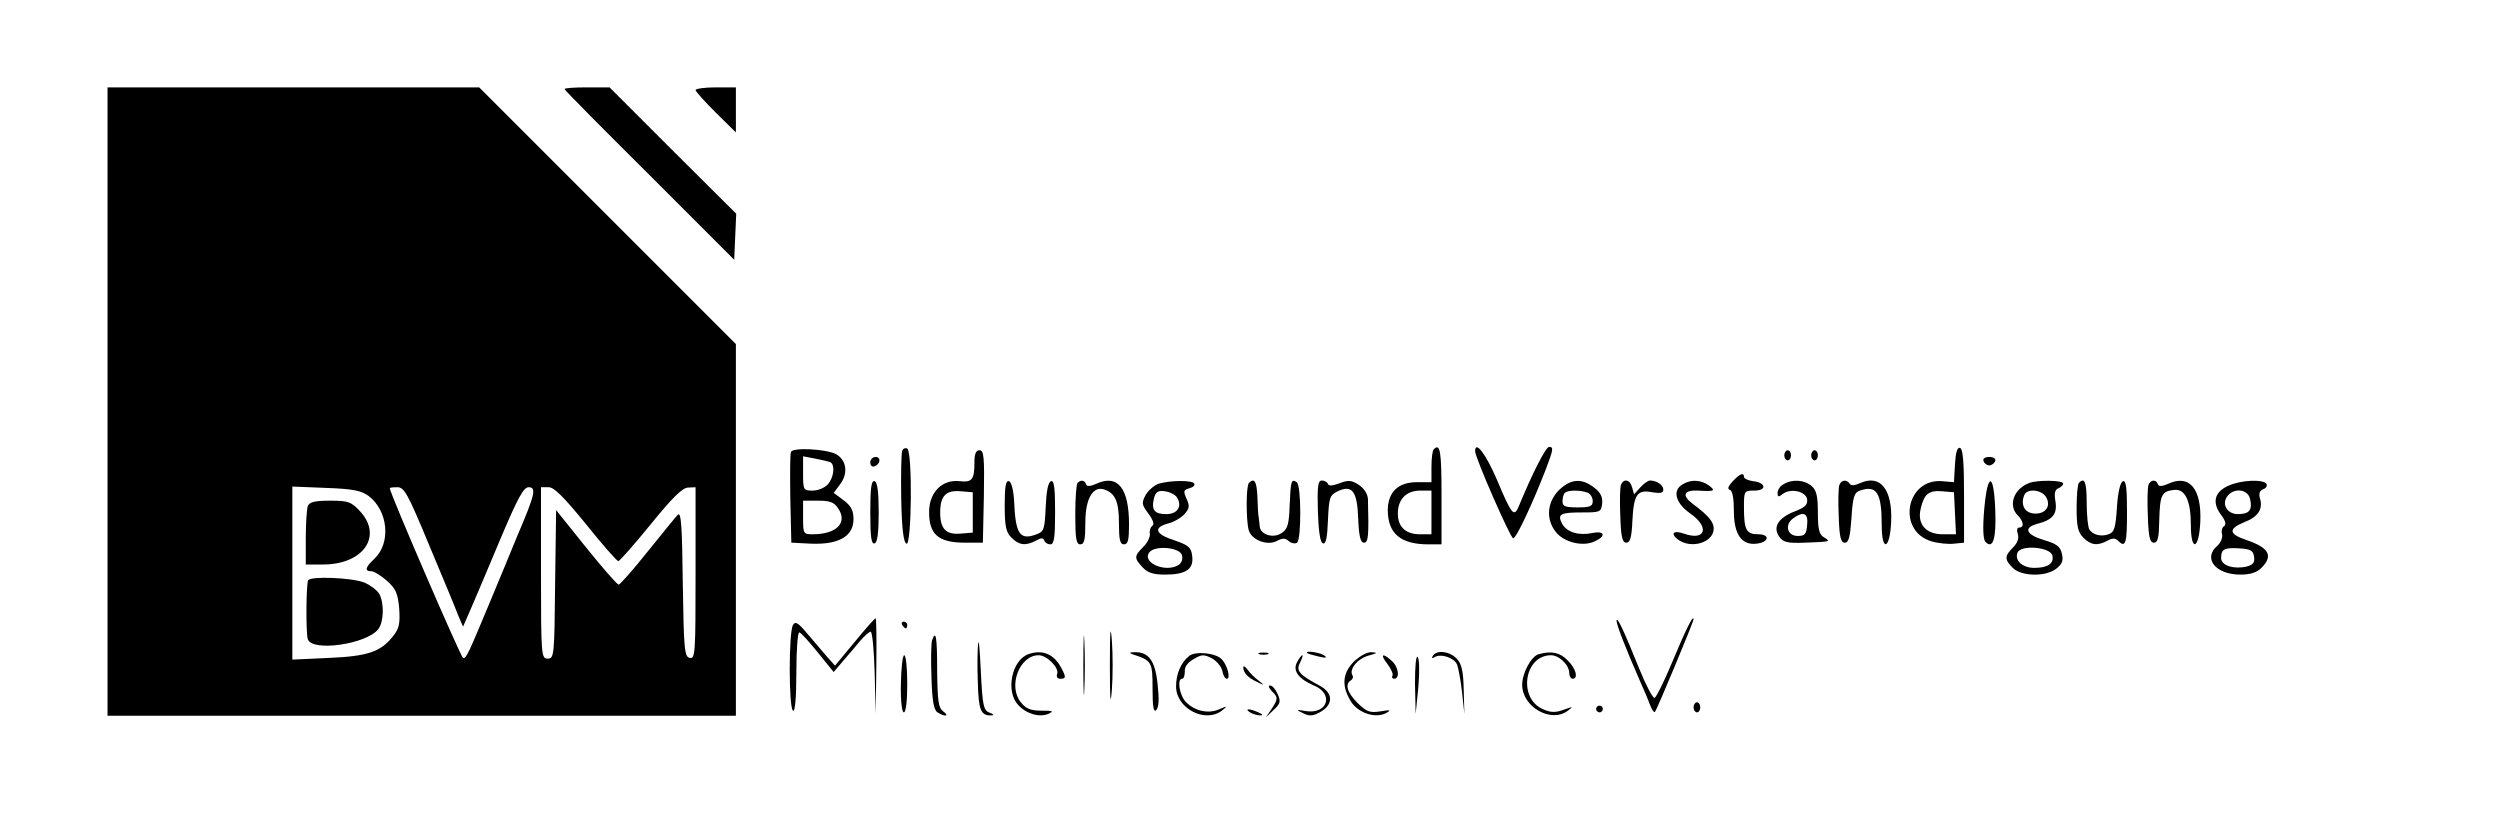
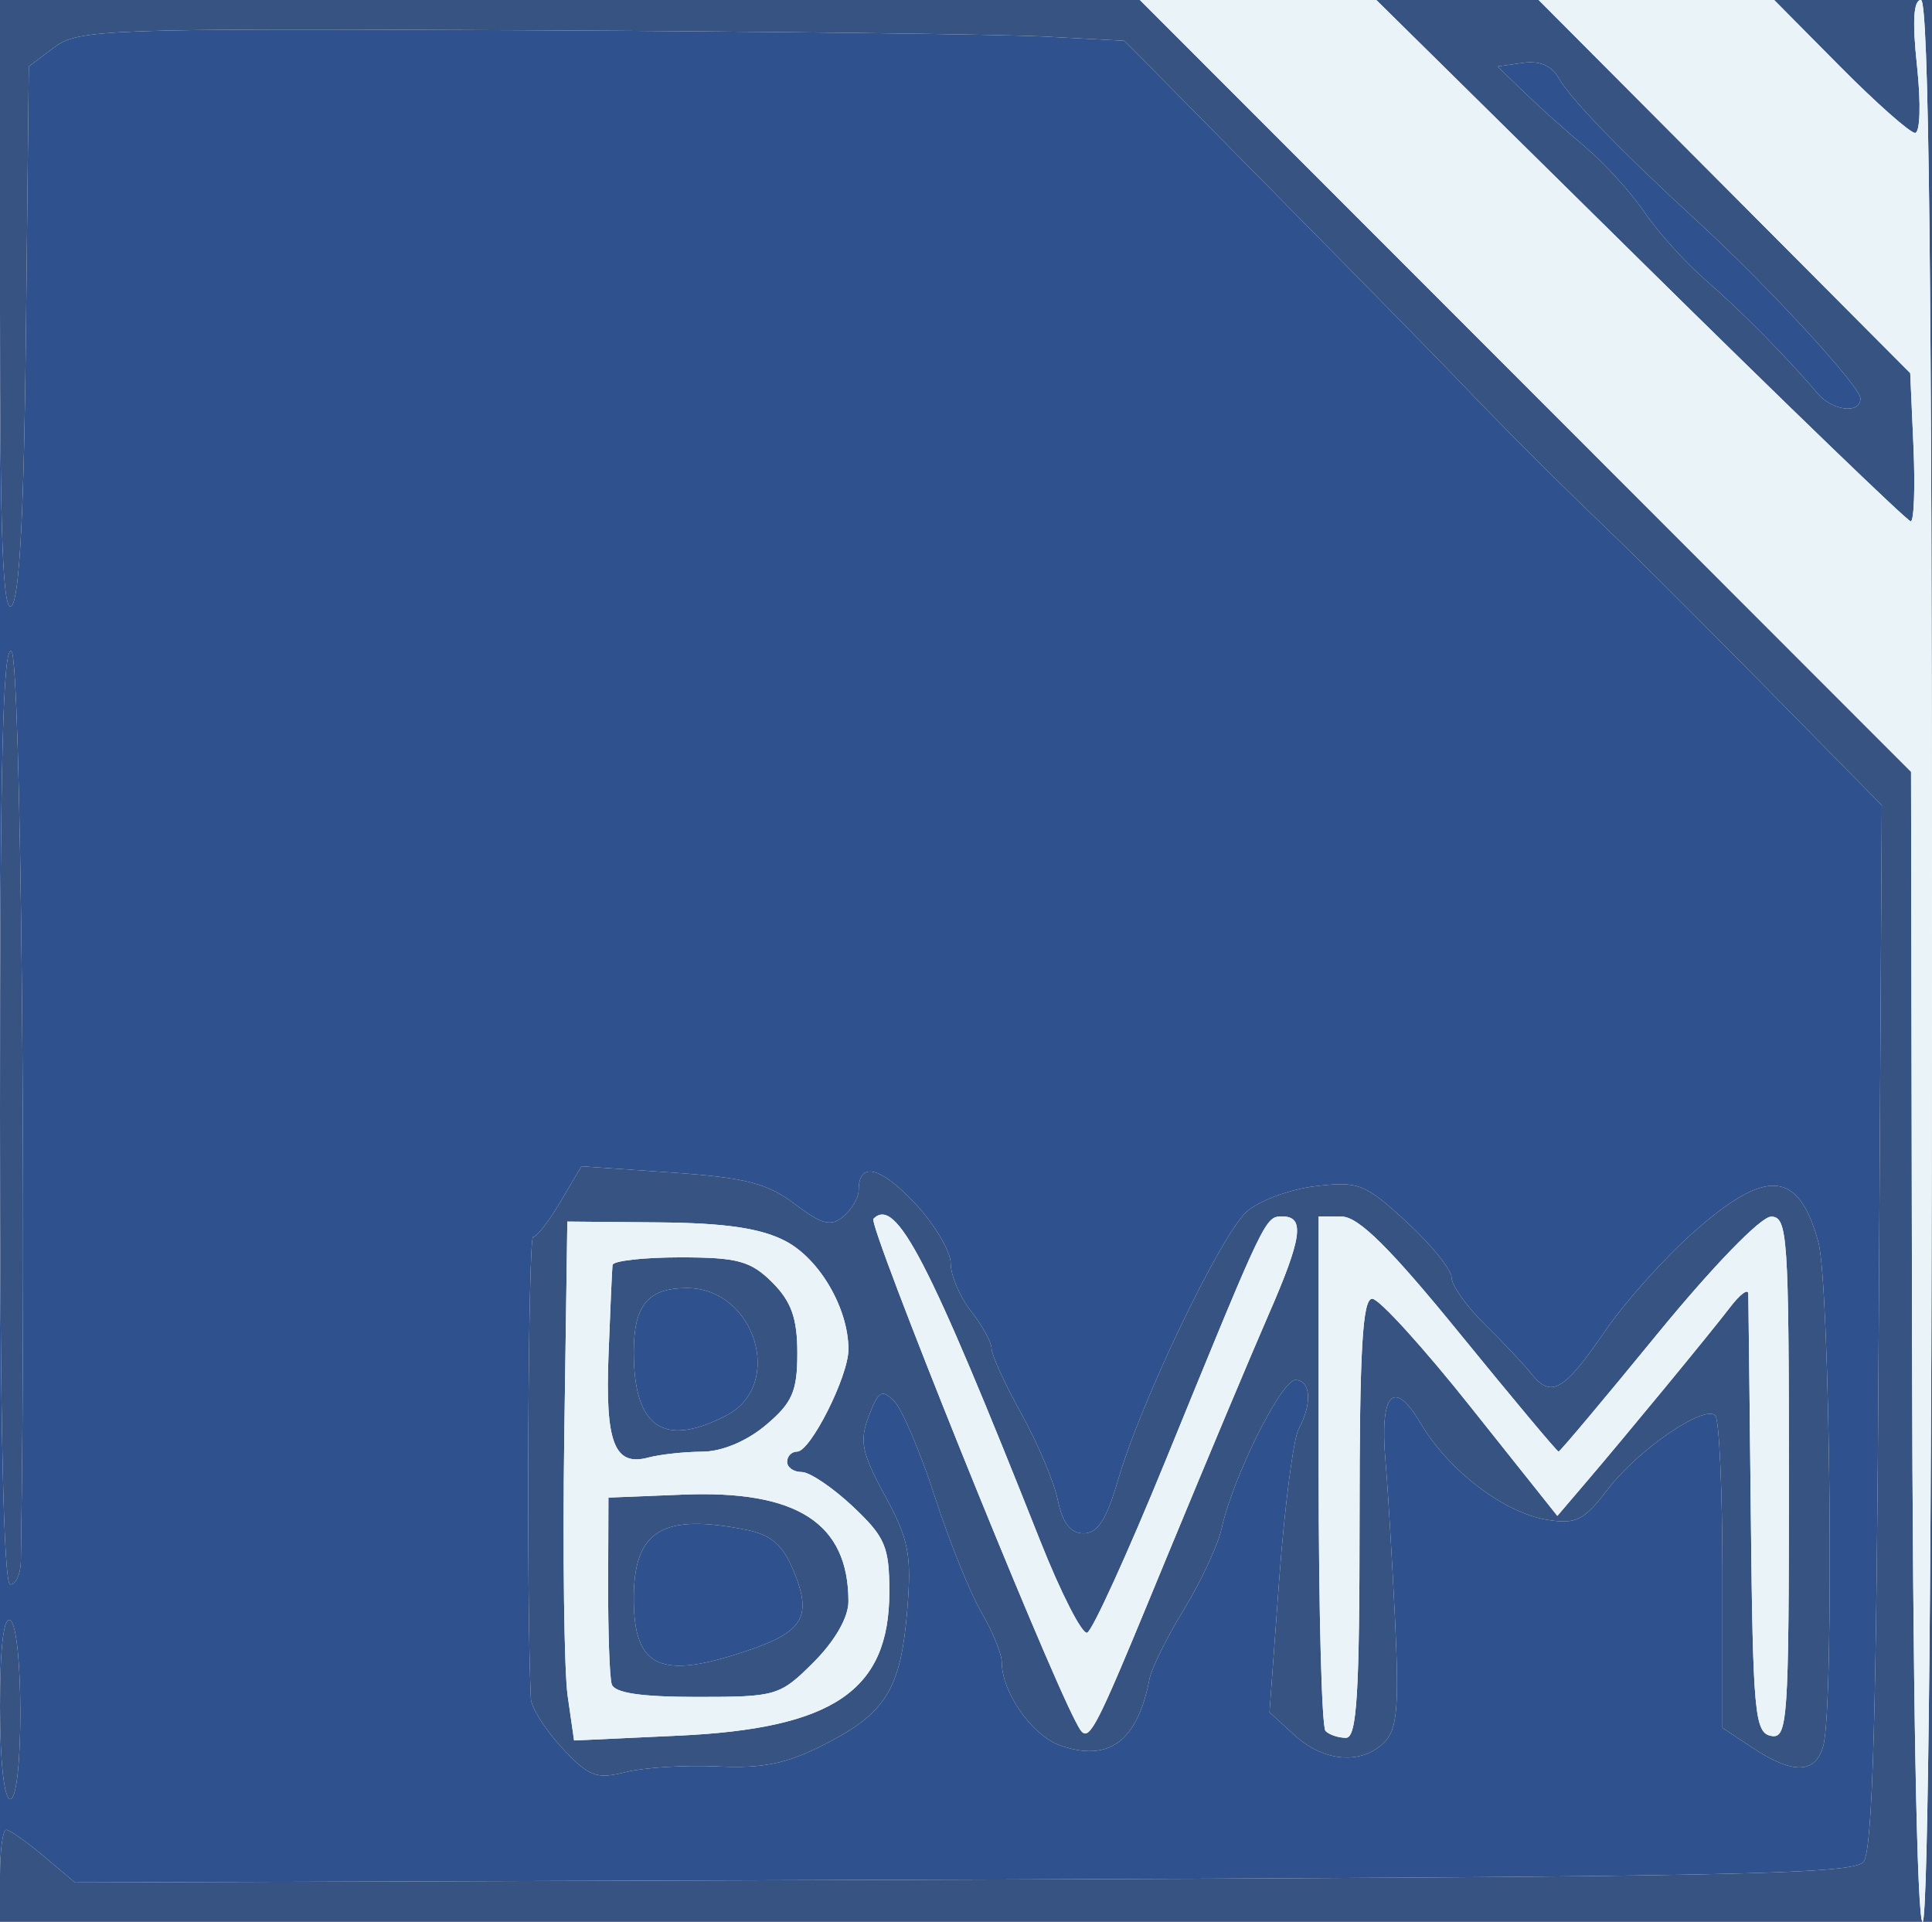
- <svg xmlns="http://www.w3.org/2000/svg" version="1.0" width="744pt" height="248pt" viewBox="0 0 744 248" preserveAspectRatio="xMidYMid meet">
-   <g transform="translate(0,248) scale(0.1,-0.1)" fill="#000000" stroke="none">
-     <path d="M320 1285 l0 -935 935 0 935 0 0 553 0 553 -382 382 -382 382 -553 0 -553 0 0 -935z m777 -281 c58 -44 67 -139 18 -186 -28 -26 -31 -38 -10 -38 8 0 29 -13 46 -28 27 -24 33 -38 37 -83 3 -45 0 -59 -18 -82 -37 -47 -75 -60 -192 -65 l-108 -5 0 258 0 257 100 -4 c81 -3 105 -8 127 -24z m180 -146 c40 -95 79 -189 86 -208 l15 -35 24 55 c13 30 53 124 88 208 51 120 68 152 83 152 24 0 20 -20 -34 -146 -21 -52 -57 -138 -79 -191 -67 -161 -73 -174 -82 -171 -7 3 -218 491 -218 505 0 2 10 3 23 3 20 0 31 -20 94 -172z m467 62 c48 -60 92 -110 96 -110 4 0 47 49 96 109 64 79 95 110 112 110 l22 1 0 -256 c0 -238 -1 -255 -17 -252 -16 3 -18 23 -21 221 -2 174 -5 215 -15 205 -7 -7 -47 -57 -90 -110 -43 -54 -82 -98 -86 -98 -4 0 -48 50 -97 111 l-89 111 -3 -221 c-2 -213 -3 -221 -22 -221 -19 0 -20 7 -20 255 l0 255 23 0 c16 0 45 -29 111 -110z" />
-     <path d="M916 974 c-3 -9 -6 -51 -6 -95 l0 -79 51 0 c121 0 179 85 110 159 -26 28 -35 31 -89 31 -45 0 -61 -4 -66 -16z" />
-     <path d="M917 753 c-6 -13 -7 -156 -1 -175 12 -39 176 -15 210 30 16 21 18 76 3 104 -6 11 -26 26 -44 34 -36 15 -161 20 -168 7z" />
-     <path d="M1680 2215 c0 -3 114 -118 253 -256 l252 -252 3 69 3 68 -189 188 -188 188 -67 0 c-37 0 -67 -2 -67 -5z" />
-     <path d="M2070 2212 c0 -4 27 -34 60 -67 l60 -59 0 67 0 67 -60 0 c-33 0 -60 -4 -60 -8z" />
-     <path d="M2354 1135 c-3 -6 -3 -69 -2 -141 l3 -129 60 -3 c81 -3 125 22 125 73 0 26 -7 39 -29 56 l-30 22 20 27 c24 32 18 72 -14 89 -31 15 -128 20 -133 6z m118 -31 c14 -9 9 -47 -9 -66 -9 -10 -29 -18 -45 -18 -27 0 -28 2 -28 51 l0 51 37 -7 c21 -4 41 -9 45 -11z m23 -138 c28 -42 -6 -76 -76 -76 -28 0 -29 1 -29 50 l0 50 45 0 c36 0 48 -5 60 -24z" />
-     <path d="M2685 1138 c-3 -8 -4 -72 -3 -143 2 -92 7 -130 16 -133 15 -5 18 273 2 283 -6 3 -13 0 -15 -7z" />
-     <path d="M4267 1143 c-4 -3 -7 -27 -7 -52 l0 -46 -46 0 c-54 -1 -83 -30 -84 -82 0 -71 38 -103 121 -103 l39 0 0 145 c0 133 -4 157 -23 138z m-7 -188 l0 -65 -34 0 c-43 0 -66 22 -66 62 0 42 25 68 67 68 l33 0 0 -65z" />
-     <path d="M4390 1137 c0 -19 104 -256 113 -259 8 -3 57 101 98 207 22 58 23 65 9 65 -10 0 -51 -82 -89 -174 -15 -37 -21 -31 -66 76 -33 77 -65 119 -65 85z" />
-     <path d="M5818 1098 l-3 -53 -35 3 c-108 9 -136 -148 -32 -179 20 -6 51 -9 67 -7 l30 3 0 139 c0 99 -3 140 -12 143 -8 3 -13 -13 -15 -49z m0 -145 l3 -63 -40 0 c-50 0 -76 31 -65 76 10 44 24 55 63 52 l36 -3 3 -62z" />
-     <path d="M2900 1106 c0 -54 -7 -62 -44 -58 -52 6 -91 -33 -91 -92 0 -66 27 -90 103 -91 l57 0 3 138 c2 117 0 137 -13 137 -10 0 -15 -10 -15 -34z m-5 -151 l0 -60 -36 -3 c-44 -4 -61 14 -61 63 0 49 17 67 61 63 l36 -3 0 -60z" />
-     <path d="M5310 1125 c0 -8 5 -15 10 -15 6 0 10 7 10 15 0 8 -4 15 -10 15 -5 0 -10 -7 -10 -15z" />
-     <path d="M5390 1125 c0 -8 5 -15 10 -15 6 0 10 7 10 15 0 8 -4 15 -10 15 -5 0 -10 -7 -10 -15z" />
-     <path d="M2590 1104 c0 -9 5 -14 12 -12 18 6 21 28 4 28 -9 0 -16 -7 -16 -16z" />
-     <path d="M5903 1108 c2 -7 10 -13 17 -13 7 0 15 6 18 13 2 7 -5 12 -18 12 -13 0 -20 -5 -17 -12z" />
-     <path d="M5156 1047 c-13 -14 -16 -22 -8 -25 8 -2 12 -26 12 -63 0 -69 23 -102 67 -97 38 4 42 28 5 28 -35 0 -42 13 -42 81 0 48 1 49 31 49 38 0 35 24 -4 28 -15 2 -27 8 -27 13 0 14 -13 9 -34 -14z" />
-     <path d="M2590 955 c0 -73 3 -96 13 -92 8 2 12 30 12 92 0 62 -4 90 -12 93 -10 3 -13 -20 -13 -93z" />
-     <path d="M2990 976 c0 -63 4 -80 20 -96 23 -23 42 -25 73 -9 16 9 22 9 25 0 2 -6 10 -11 18 -11 11 0 14 20 14 96 0 72 -3 95 -12 92 -9 -3 -14 -30 -16 -77 -3 -66 -5 -73 -27 -81 -50 -19 -63 0 -67 99 -2 33 -8 56 -15 59 -10 3 -13 -16 -13 -72z" />
-     <path d="M3207 1043 c-4 -3 -7 -46 -7 -95 0 -72 3 -88 15 -88 12 0 15 14 15 65 0 72 23 110 57 98 32 -11 43 -36 43 -100 0 -49 3 -63 15 -63 12 0 15 13 15 59 0 109 -34 151 -98 121 -18 -8 -28 -8 -30 -1 -4 12 -15 14 -25 4z" />
-     <path d="M3450 1041 c-14 -4 -31 -19 -40 -33 -13 -25 -13 -29 8 -57 14 -19 18 -32 11 -36 -5 -4 -9 -14 -7 -24 1 -9 -7 -26 -20 -39 -27 -27 -27 -33 -2 -60 16 -17 32 -22 68 -22 61 0 85 16 80 55 -3 26 -10 32 -53 47 -57 18 -64 38 -19 50 17 4 39 17 49 28 15 17 16 24 6 46 -10 23 -9 26 9 31 11 3 17 9 14 14 -6 10 -67 10 -104 0z m53 -42 c16 -26 1 -49 -32 -49 -35 0 -45 12 -37 46 5 20 12 25 33 22 14 -2 31 -10 36 -19z m15 -173 c2 -10 -2 -22 -10 -27 -39 -25 -112 7 -87 38 18 21 93 14 97 -11z" />
-     <path d="M3717 1043 c-9 -8 -9 -110 -1 -140 8 -30 55 -48 84 -33 16 9 25 9 35 0 8 -7 19 -9 25 -5 13 8 13 172 -1 180 -16 11 -18 4 -21 -69 -2 -58 -6 -71 -25 -83 -24 -16 -62 -4 -64 20 -1 7 -2 19 -3 27 -2 8 -3 36 -4 63 -2 44 -9 56 -25 40z" />
-     <path d="M3922 958 c2 -60 7 -93 15 -95 9 -3 13 17 15 69 3 65 5 74 27 85 45 22 60 2 63 -80 2 -53 7 -72 17 -72 13 0 15 17 12 130 -1 15 -11 31 -27 42 -22 14 -31 15 -57 5 -21 -8 -33 -9 -35 -2 -2 5 -10 10 -18 10 -12 0 -14 -17 -12 -92z" />
-     <path d="M4639 1021 c-35 -36 -39 -86 -9 -124 24 -31 81 -45 116 -28 34 15 30 32 -6 25 -41 -9 -77 2 -91 27 -15 29 -6 34 59 34 54 0 57 1 60 26 2 19 -4 33 -24 48 -37 29 -70 26 -105 -8z m85 -7 c9 -3 16 -15 16 -25 0 -16 -8 -19 -45 -19 -37 0 -45 3 -45 18 0 10 3 22 7 25 8 9 46 9 67 1z" />
-     <path d="M4824 1037 c-3 -8 -4 -49 -2 -93 2 -62 6 -79 18 -79 11 0 16 15 18 65 4 78 14 94 59 85 25 -4 33 -2 33 8 0 14 -20 27 -40 27 -5 0 -18 -9 -28 -20 l-19 -21 -6 21 c-6 23 -25 27 -33 7z" />
-     <path d="M5008 1039 c-32 -18 -22 -56 22 -87 59 -41 46 -83 -19 -60 -31 11 -41 0 -17 -18 40 -29 106 -8 106 33 0 20 -16 39 -63 74 -33 25 -26 41 17 39 48 -3 53 -1 32 15 -23 17 -53 19 -78 4z" />
-     <path d="M5308 1039 c-10 -5 -18 -17 -18 -26 0 -12 3 -13 14 -4 23 19 70 10 74 -15 2 -16 -6 -24 -37 -36 -49 -19 -66 -47 -46 -75 12 -17 24 -20 77 -18 77 3 77 3 56 16 -14 8 -18 24 -18 73 0 48 -4 67 -18 79 -21 19 -58 22 -84 6z m70 -121 c-2 -28 -7 -33 -28 -33 -31 0 -40 33 -14 52 31 23 46 16 42 -19z" />
-     <path d="M5474 1037 c-3 -8 -4 -49 -2 -93 2 -62 6 -79 18 -79 12 0 16 17 20 74 4 62 8 75 25 81 50 17 65 -6 65 -103 0 -80 24 -73 28 8 5 98 -32 145 -93 117 -15 -7 -26 -8 -30 -2 -9 14 -25 12 -31 -3z" />
-     <path d="M5905 964 c-5 -58 -3 -90 4 -97 22 -22 32 9 29 93 -4 115 -23 117 -33 4z" />
-     <path d="M6040 1043 c-47 -17 -65 -67 -35 -97 17 -17 20 -36 4 -36 -6 0 -8 -8 -4 -19 4 -13 -1 -27 -14 -40 -26 -26 -26 -36 -1 -61 26 -26 99 -27 130 -2 18 14 21 25 16 45 -5 21 -16 29 -54 40 -53 16 -61 37 -19 48 46 12 60 29 54 67 -4 23 -2 35 9 39 7 3 14 9 14 14 0 10 -75 11 -100 2z m50 -44 c15 -27 -5 -51 -39 -47 -26 3 -38 26 -27 54 8 22 54 17 66 -7z m18 -173 c5 -23 -14 -36 -54 -36 -35 0 -59 22 -50 45 9 25 100 17 104 -9z" />
-     <path d="M6187 1043 c-4 -3 -7 -37 -7 -75 0 -55 4 -72 20 -88 23 -23 42 -25 72 -9 14 8 23 8 31 0 23 -23 27 -9 27 85 0 72 -3 95 -12 92 -8 -3 -15 -32 -18 -78 -4 -62 -8 -74 -25 -80 -22 -8 -46 -2 -57 14 -4 6 -8 41 -8 79 0 62 -6 78 -23 60z" />
-     <path d="M6394 1037 c-3 -8 -4 -49 -2 -93 2 -62 6 -79 18 -79 12 0 15 15 16 68 2 74 7 85 44 89 33 4 50 -32 50 -105 0 -80 24 -73 28 8 5 100 -32 145 -96 115 -18 -8 -28 -8 -30 -1 -5 15 -22 14 -28 -2z" />
-     <path d="M6633 1035 c-42 -18 -51 -49 -24 -86 14 -18 17 -30 10 -35 -6 -3 -9 -14 -6 -24 2 -10 -4 -25 -14 -34 -44 -37 -6 -86 68 -86 30 0 49 6 63 20 36 36 23 60 -45 83 -53 18 -54 33 -6 53 42 16 57 40 46 73 -3 12 0 21 10 25 9 3 13 10 10 16 -9 14 -74 12 -112 -5z m63 -39 c8 -34 -2 -46 -36 -46 -33 0 -50 31 -30 55 20 24 59 19 66 -9z m12 -173 c3 -17 -3 -24 -22 -29 -38 -9 -76 3 -76 25 0 27 10 32 55 29 33 -2 41 -7 43 -25z" />
-     <path d="M2543 569 l-58 -70 -25 28 c-14 16 -40 47 -58 68 -27 32 -35 37 -42 25 -13 -20 -13 -247 0 -255 6 -4 10 37 10 115 0 67 4 120 9 118 5 -1 30 -29 55 -60 l47 -58 28 33 c15 17 38 44 51 60 13 15 27 27 31 27 5 0 10 -55 12 -122 l3 -123 2 143 c1 78 0 142 -2 142 -3 0 -31 -32 -63 -71z" />
-     <path d="M3224 500 c0 -80 2 -112 3 -72 2 39 2 105 0 145 -1 39 -3 7 -3 -73z" />
-     <path d="M3303 500 c0 -105 2 -125 6 -72 3 39 3 105 0 145 -4 52 -6 32 -6 -73z" />
-     <path d="M4811 633 c-1 -11 28 -85 71 -183 11 -24 24 -55 29 -69 5 -13 11 -22 14 -20 6 7 115 268 115 276 -1 15 -24 -33 -65 -131 -23 -55 -46 -101 -51 -103 -5 -1 -25 36 -44 83 -48 119 -68 161 -69 147z" />
-     <path d="M2685 620 c3 -5 8 -10 11 -10 2 0 4 5 4 10 0 6 -5 10 -11 10 -5 0 -7 -4 -4 -10z" />
-     <path d="M2774 575 c-3 -8 -4 -58 -2 -110 2 -71 7 -98 18 -105 22 -14 37 -12 17 3 -14 10 -17 30 -18 120 0 104 -4 123 -15 92z" />
-     <path d="M2911 565 c-2 -16 -3 -68 -1 -115 2 -84 9 -100 40 -99 10 0 8 3 -5 8 -18 7 -21 20 -26 122 -3 63 -6 101 -8 84z" />
-     <path d="M3060 533 c-49 -18 -68 -110 -30 -151 25 -27 64 -38 91 -26 16 8 12 9 -21 9 -33 0 -47 6 -62 25 -39 48 -4 140 53 140 25 0 62 -38 55 -56 -3 -8 1 -14 9 -14 18 0 18 5 3 33 -22 41 -56 55 -98 40z" />
-     <path d="M3370 533 c58 -19 60 -22 60 -102 0 -55 3 -72 11 -64 8 8 9 33 4 77 -7 70 -27 97 -70 95 -13 0 -15 -2 -5 -6z" />
-     <path d="M3539 528 c-25 -20 -39 -54 -39 -91 0 -65 86 -110 136 -72 18 14 17 15 -8 4 -32 -14 -72 -5 -98 21 -20 20 -28 70 -12 70 5 0 8 10 8 22 -1 14 9 27 27 37 24 14 30 14 55 1 15 -9 28 -26 30 -38 2 -12 8 -22 13 -22 12 0 2 40 -15 58 -18 19 -78 25 -97 10z" />
-     <path d="M3748 533 c6 -2 18 -2 25 0 6 3 1 5 -13 5 -14 0 -19 -2 -12 -5z" />
-     <path d="M3891 536 c2 -2 18 -6 34 -10 22 -5 26 -4 15 4 -14 9 -59 15 -49 6z" />
-     <path d="M4029 511 c-34 -35 -37 -72 -9 -118 21 -35 75 -53 107 -34 14 8 10 9 -19 4 -32 -5 -41 -1 -68 25 -31 31 -38 56 -20 67 6 4 8 10 5 15 -11 18 15 50 48 59 26 7 28 9 9 10 -14 1 -36 -12 -53 -28z" />
-     <path d="M4264 528 c-4 -7 -3 -8 5 -4 18 12 58 -1 67 -21 4 -10 11 -47 15 -83 l7 -65 -2 72 c-1 54 -6 77 -20 92 -21 23 -61 28 -72 9z" />
-     <path d="M4579 533 c-22 -6 -49 -56 -49 -91 0 -66 86 -115 136 -77 17 13 16 13 -12 3 -24 -9 -39 -9 -61 1 -76 31 -58 161 23 161 24 0 54 -29 54 -53 0 -9 5 -17 10 -17 18 0 10 31 -15 55 -22 23 -48 29 -86 18z" />
-     <path d="M2681 445 c-1 -51 3 -85 9 -85 6 0 10 34 10 85 0 47 -4 85 -9 85 -5 0 -9 -38 -10 -85z" />
-     <path d="M3860 509 c-14 -25 5 -50 50 -69 61 -25 41 -87 -25 -76 -29 5 -29 4 -6 -7 18 -9 29 -8 50 4 39 22 39 55 1 77 -64 34 -74 46 -61 70 6 12 9 22 7 22 -3 0 -10 -9 -16 -21z" />
-     <path d="M4129 504 c11 -15 18 -30 15 -35 -3 -5 0 -9 5 -9 18 0 13 36 -7 53 -28 26 -36 20 -13 -9z" />
-     <path d="M4211 445 l2 -90 8 80 c4 47 3 84 -2 90 -5 5 -8 -26 -8 -80z" />
-     <path d="M3700 494 c0 -16 14 -31 40 -43 24 -12 24 -11 5 4 -11 8 -26 23 -32 32 -7 9 -13 13 -13 7z" />
-     <path d="M3784 424 c20 -19 20 -24 0 -54 l-17 -25 23 22 c21 19 22 26 12 48 -6 14 -16 25 -22 25 -7 0 -4 -7 4 -16z" />
-     <path d="M5040 375 c0 -8 5 -15 10 -15 6 0 10 7 10 15 0 8 -4 15 -10 15 -5 0 -10 -7 -10 -15z" />
-     <path d="M4750 370 c0 -5 5 -10 10 -10 6 0 10 5 10 10 0 6 -4 10 -10 10 -5 0 -10 -4 -10 -10z" />
-     <path d="M3720 360 c8 -5 22 -9 30 -9 10 0 8 3 -5 9 -27 12 -43 12 -25 0z" />
+ <svg xmlns="http://www.w3.org/2000/svg" width="189" height="188" viewBox="0 0 189 188">
+   <g>
+     <path d="M 0.00 183.50 L 0.00 30.20 C0.00,52.75 0.29,60.11 1.14,59.26 C1.91,58.49 2.36,49.92 2.54,32.31 L 2.82 6.50 L 5.31 4.63 C7.66,2.87 10.19,2.77 51.15,2.96 C74.99,3.07 97.99,3.35 102.25,3.58 L 110.00 3.99 L 124.75 18.94 C132.86,27.15 140.92,35.37 142.66,37.19 C147.02,41.76 151.72,46.47 156.81,51.36 C160.96,55.34 168.37,62.77 179.04,73.64 L 184.09 78.78 L 183.79 129.74 C183.58,167.51 183.19,181.07 182.30,182.14 C181.28,183.37 168.48,183.62 94.22,183.87 L 7.33 184.15 L 4.27 181.57 C2.59,180.16 0.94,179.00 0.61,179.00 C0.27,179.00 0.00,181.02 0.00,183.50 ZM 54.98 170.98 C57.62,173.81 58.33,174.08 61.23,173.35 C63.03,172.90 67.07,172.65 70.21,172.80 C74.67,173.01 76.98,172.53 80.71,170.62 C86.70,167.55 88.13,165.21 88.76,157.42 C89.19,152.06 88.90,150.59 86.58,146.32 C84.29,142.11 84.06,140.98 84.99,138.53 C85.93,136.05 86.28,135.85 87.48,137.08 C88.25,137.86 90.05,142.08 91.47,146.47 C92.89,150.85 94.95,155.94 96.03,157.77 C97.11,159.61 98.00,161.79 98.00,162.61 C98.00,165.55 100.99,169.80 103.72,170.75 C108.50,172.41 111.28,170.34 112.45,164.24 C112.66,163.18 114.18,160.11 115.84,157.41 C117.49,154.71 119.15,151.15 119.51,149.50 C120.60,144.54 125.34,135.00 126.72,135.00 C128.23,135.00 128.39,137.31 127.05,139.76 C126.53,140.72 125.67,147.35 125.14,154.50 L 124.19 167.50 L 126.65 169.75 C129.52,172.37 133.20,172.66 135.42,170.44 C136.70,169.15 136.88,167.02 136.46,158.19 C136.17,152.31 135.76,145.45 135.54,142.95 C134.95,136.26 136.34,134.77 138.98,139.24 C141.69,143.84 147.12,147.98 151.33,148.67 C154.19,149.13 154.95,148.75 157.28,145.69 C160.24,141.82 166.71,137.38 167.80,138.47 C168.19,138.86 168.50,145.89 168.50,154.10 L 168.50 169.03 L 171.50 171.01 C175.43,173.60 177.63,173.52 178.37,170.75 C179.45,166.72 179.04,125.70 177.88,121.50 C175.94,114.45 172.81,114.21 165.65,120.56 C162.82,123.06 158.93,127.42 157.00,130.23 C153.02,136.06 151.74,136.81 149.84,134.42 C149.10,133.50 147.04,131.30 145.25,129.55 C143.46,127.79 142.00,125.73 142.00,124.97 C142.00,124.21 140.02,121.76 137.61,119.54 C133.51,115.77 132.91,115.54 128.67,116.04 C126.17,116.34 123.15,117.46 121.95,118.54 C119.41,120.83 111.60,137.12 109.39,144.73 C108.25,148.64 107.38,150.00 106.01,150.00 C104.73,150.00 103.95,149.00 103.48,146.75 C103.11,144.96 101.50,141.14 99.90,138.27 C98.31,135.39 97.00,132.53 97.00,131.92 C97.00,131.31 96.10,129.67 95.00,128.27 C93.90,126.87 93.00,124.76 93.00,123.57 C93.00,122.39 91.41,119.73 89.47,117.67 C86.08,114.08 84.00,113.61 84.00,116.44 C84.00,117.16 83.33,118.31 82.50,119.00 C81.28,120.02 80.41,119.79 77.75,117.78 C75.08,115.75 72.93,115.20 65.69,114.70 L 56.88 114.09 L 54.84 117.54 C53.72,119.44 52.51,121.00 52.15,121.00 C51.66,121.00 51.48,156.24 51.93,166.14 C51.97,167.05 53.34,169.22 54.98,170.98 ZM 73.24 161.43 C64.61,164.38 62.00,163.20 62.00,156.37 C62.00,149.72 64.80,148.01 72.99,149.65 C75.42,150.13 76.57,151.12 77.60,153.59 C79.48,158.08 78.63,159.60 73.24,161.43 ZM 0.00 108.80 C0.00,138.93 0.35,155.00 1.00,155.00 C1.55,155.00 2.02,153.99 2.04,152.75 C2.59,118.56 2.04,64.64 1.13,63.73 C0.29,62.89 0.00,74.53 0.00,108.80 ZM 182.00 38.97 C182.00,40.53 179.25,40.20 177.79,38.47 C174.93,35.07 170.24,30.33 166.86,27.40 C164.89,25.70 162.20,22.72 160.88,20.77 C159.56,18.83 156.94,15.95 155.07,14.37 C153.19,12.79 150.50,10.38 149.08,9.00 L 146.50 6.50 L 148.99 6.15 C150.63,5.92 151.82,6.43 152.49,7.65 C153.57,9.61 158.69,14.90 166.01,21.61 C172.86,27.89 182.00,37.81 182.00,38.97 ZM 71.05 138.47 C64.92,141.65 62.00,139.65 62.00,132.27 C62.00,127.68 63.39,126.00 67.20,126.00 C73.87,126.00 76.80,135.50 71.05,138.47 ZM 1.00 158.50 C0.36,158.11 0.00,161.16 0.00,166.94 C0.00,172.31 0.41,176.00 1.00,176.00 C2.32,176.00 2.32,159.32 1.00,158.50 Z" fill="rgb(47,82,142)" />
+     <path d="M 54.98 170.98 C53.34,169.22 51.97,167.05 51.93,166.14 C51.48,156.24 51.66,121.00 52.15,121.00 C52.51,121.00 53.72,119.44 54.84,117.54 L 56.88 114.09 L 65.69 114.70 C72.93,115.20 75.08,115.75 77.75,117.78 C80.41,119.79 81.28,120.02 82.50,119.00 C83.33,118.31 84.00,117.16 84.00,116.44 C84.00,113.61 86.08,114.08 89.47,117.67 C91.41,119.73 93.00,122.39 93.00,123.57 C93.00,124.76 93.90,126.87 95.00,128.27 C96.10,129.67 97.00,131.31 97.00,131.92 C97.00,132.53 98.31,135.39 99.90,138.27 C101.50,141.14 103.11,144.96 103.48,146.75 C103.95,149.00 104.73,150.00 106.01,150.00 C107.38,150.00 108.25,148.64 109.39,144.73 C111.60,137.12 119.41,120.83 121.95,118.54 C123.15,117.46 126.17,116.34 128.67,116.04 C132.91,115.54 133.51,115.77 137.61,119.54 C140.02,121.76 142.00,124.21 142.00,124.97 C142.00,125.73 143.46,127.79 145.25,129.55 C147.04,131.30 149.10,133.50 149.84,134.42 C151.74,136.81 153.02,136.06 157.00,130.23 C158.93,127.42 162.82,123.06 165.65,120.56 C172.81,114.21 175.94,114.45 177.88,121.50 C179.04,125.70 179.45,166.72 178.37,170.75 C177.63,173.52 175.43,173.60 171.50,171.01 L 168.50 169.03 L 168.50 154.10 C168.50,145.89 168.19,138.86 167.80,138.47 C166.71,137.38 160.24,141.82 157.28,145.69 C154.95,148.75 154.19,149.13 151.33,148.67 C147.12,147.98 141.69,143.84 138.98,139.24 C136.34,134.77 134.95,136.26 135.54,142.95 C135.76,145.45 136.17,152.31 136.46,158.19 C136.88,167.02 136.70,169.15 135.42,170.44 C133.20,172.66 129.52,172.37 126.65,169.75 L 124.19 167.50 L 125.14 154.50 C125.67,147.35 126.53,140.72 127.05,139.76 C128.39,137.31 128.23,135.00 126.72,135.00 C125.34,135.00 120.60,144.54 119.51,149.50 C119.15,151.15 117.49,154.71 115.84,157.41 C114.18,160.11 112.66,163.18 112.45,164.24 C111.28,170.34 108.50,172.41 103.72,170.75 C100.99,169.80 98.00,165.55 98.00,162.61 C98.00,161.79 97.11,159.61 96.03,157.77 C94.95,155.94 92.89,150.85 91.47,146.47 C90.05,142.08 88.25,137.86 87.48,137.08 C86.28,135.85 85.93,136.05 84.99,138.53 C84.06,140.98 84.29,142.11 86.58,146.32 C88.90,150.59 89.19,152.06 88.76,157.42 C88.13,165.21 86.70,167.55 80.71,170.62 C76.98,172.53 74.67,173.01 70.21,172.80 C67.07,172.65 63.03,172.90 61.23,173.35 C58.33,174.08 57.62,173.81 54.98,170.98 ZM 0.00 183.50 C0.00,181.02 0.27,179.00 0.61,179.00 C0.94,179.00 2.59,180.16 4.27,181.57 L 7.33 184.15 L 94.22 183.87 C168.48,183.62 181.28,183.37 182.30,182.14 C183.19,181.07 183.58,167.51 183.79,129.74 L 184.09 78.78 L 179.04 73.64 C168.37,62.77 160.96,55.34 156.81,51.36 C151.72,46.47 147.02,41.76 142.66,37.19 C140.92,35.37 132.86,27.15 124.75,18.94 L 110.00 3.99 L 102.25 3.58 C97.99,3.35 74.99,3.07 51.15,2.96 C10.19,2.77 7.66,2.87 5.31,4.63 L 2.82 6.50 L 2.54 32.31 C2.36,49.92 1.91,58.49 1.14,59.26 C0.29,60.11 0.00,52.75 0.00,30.20 L 0.00 0.00 L 111.51 0.00 L 149.23 37.75 L 186.95 75.50 L 187.05 131.75 C187.11,165.30 187.53,188.00 188.08,188.00 C188.63,188.00 189.00,150.64 189.00,94.00 C189.00,27.38 188.69,0.00 187.92,0.00 C187.19,0.00 187.06,2.08 187.54,6.50 C187.93,10.18 187.84,13.00 187.34,13.00 C186.85,13.00 183.54,10.07 180.00,6.50 L 173.56 0.00 L 189.00 0.00 L 189.00 188.00 L 0.00 188.00 ZM 55.53 165.88 L 56.16 170.26 L 66.33 169.79 C81.53,169.10 87.00,165.38 87.00,155.73 C87.00,151.30 86.60,150.36 83.43,147.37 C81.46,145.52 79.21,144.00 78.43,144.00 C77.64,144.00 77.00,143.55 77.00,143.00 C77.00,142.45 77.44,142.00 77.98,142.00 C79.29,142.00 83.00,134.62 83.00,132.01 C83.00,127.99 80.18,123.15 76.83,121.40 C74.43,120.15 70.97,119.64 64.50,119.58 L 55.50 119.50 L 55.20 140.50 C55.04,152.05 55.19,163.47 55.53,165.88 ZM 134.64 0.00 L 150.52 0.00 L 186.87 36.50 L 187.19 43.75 C187.36,47.74 187.24,51.00 186.92,51.00 C186.60,51.00 174.71,39.53 160.49,25.50 L 134.64 0.00 ZM 129.67 169.33 C130.03,169.70 130.93,170.00 131.67,170.00 C132.74,170.00 133.00,165.75 133.00,148.50 C133.00,131.94 133.29,127.01 134.25,127.05 C134.94,127.08 139.29,131.87 143.92,137.70 L 152.35 148.29 L 154.92 145.28 C158.89,140.64 167.30,130.43 169.25,127.88 C170.21,126.62 171.01,126.02 171.03,126.55 C171.04,127.07 171.16,136.94 171.28,148.49 C171.48,167.57 171.66,169.50 173.25,169.81 C174.88,170.12 175.00,168.39 175.00,144.57 C175.00,120.88 174.87,119.00 173.25,119.02 C172.24,119.03 167.50,123.93 162.11,130.52 C156.95,136.83 152.61,142.00 152.47,142.00 C152.32,142.00 148.00,136.83 142.85,130.51 C135.97,122.06 132.90,119.02 131.25,119.01 L 129.00 119.00 L 129.00 143.83 C129.00,157.49 129.30,168.97 129.67,169.33 ZM 79.60 162.60 C76.30,165.90 75.96,166.00 68.21,166.00 C62.68,166.00 60.10,165.61 59.84,164.75 C59.63,164.06 59.48,159.68 59.49,155.00 L 59.52 146.50 L 66.77 146.21 C77.97,145.75 83.00,148.99 83.00,156.67 C83.00,158.21 81.68,160.52 79.60,162.60 ZM 105.23 168.41 C105.56,169.04 105.80,169.52 106.11,169.57 C106.98,169.71 108.40,166.25 114.18,152.23 L 114.58 151.27 C118.16,142.60 122.42,132.46 124.04,128.74 C127.38,121.11 127.69,119.00 125.45,119.00 L 125.42 119.00 C125.24,119.00 125.09,119.00 124.94,119.03 C123.66,119.26 122.75,121.51 113.99,142.96 C110.29,152.01 106.85,159.55 106.35,159.72 C105.85,159.88 103.79,155.85 101.77,150.76 C90.79,123.06 87.65,117.01 85.44,119.23 C84.89,119.77 102.01,162.30 105.23,168.41 ZM 68.67 142.01 C66.93,142.02 64.57,142.28 63.43,142.58 C60.10,143.48 59.19,141.14 59.53,132.50 C59.70,128.10 59.87,124.16 59.92,123.75 C59.96,123.34 62.95,123.00 66.55,123.00 C72.16,123.00 73.44,123.35 75.55,125.45 C77.42,127.33 78.00,128.97 78.00,132.37 C78.00,136.11 77.51,137.23 74.92,139.41 C73.04,140.99 70.61,142.01 68.67,142.01 ZM 73.24 161.43 C78.63,159.60 79.48,158.08 77.60,153.59 C76.57,151.12 75.42,150.13 72.99,149.65 C64.80,148.01 62.00,149.72 62.00,156.37 C62.00,163.20 64.61,164.38 73.24,161.43 ZM 0.00 108.80 C0.00,74.53 0.29,62.89 1.13,63.73 C2.04,64.64 2.59,118.56 2.04,152.75 C2.02,153.99 1.55,155.00 1.00,155.00 C0.35,155.00 0.00,138.93 0.00,108.80 ZM 182.00 38.97 C182.00,37.81 172.86,27.89 166.01,21.61 C158.69,14.90 153.57,9.61 152.49,7.65 C151.82,6.43 150.63,5.92 148.99,6.15 L 146.50 6.50 L 149.08 9.00 C150.50,10.38 153.19,12.79 155.07,14.37 C156.94,15.95 159.56,18.83 160.88,20.77 C162.20,22.72 164.89,25.70 166.86,27.40 C170.24,30.33 174.93,35.07 177.79,38.47 C179.25,40.20 182.00,40.53 182.00,38.97 ZM 71.05 138.47 C76.80,135.50 73.87,126.00 67.20,126.00 C63.39,126.00 62.00,127.68 62.00,132.27 C62.00,139.65 64.92,141.65 71.05,138.47 ZM 1.00 158.50 C2.32,159.32 2.32,176.00 1.00,176.00 C0.41,176.00 0.00,172.31 0.00,166.94 C0.00,161.16 0.36,158.11 1.00,158.50 Z" fill="rgb(55,83,130)" />
+     <path d="M 187.05 131.75 L 186.95 75.50 L 149.23 37.75 L 111.51 0.00 L 123.08 0.00 L 134.64 0.00 L 160.49 25.50 C174.71,39.53 186.60,51.00 186.92,51.00 C187.24,51.00 187.36,47.74 187.19,43.75 L 186.87 36.50 L 168.70 18.25 L 150.52 0.00 L 162.04 0.00 L 173.56 0.00 L 180.00 6.50 C183.54,10.07 186.85,13.00 187.34,13.00 C187.84,13.00 187.93,10.18 187.54,6.50 C187.06,2.08 187.19,-0.00 187.92,-0.00 C188.69,-0.00 189.00,27.38 189.00,94.00 C189.00,150.64 188.63,188.00 188.08,188.00 C187.53,188.00 187.11,165.30 187.05,131.75 ZM 55.53 165.88 C55.19,163.47 55.04,152.05 55.20,140.50 L 55.50 119.50 L 64.50 119.58 C70.97,119.64 74.43,120.15 76.83,121.40 C80.18,123.15 83.00,127.99 83.00,132.01 C83.00,134.62 79.29,142.00 77.98,142.00 C77.44,142.00 77.00,142.45 77.00,143.00 C77.00,143.55 77.64,144.00 78.43,144.00 C79.21,144.00 81.46,145.52 83.43,147.37 C86.60,150.36 87.00,151.30 87.00,155.73 C87.00,165.38 81.53,169.10 66.33,169.79 L 56.16 170.26 L 55.53 165.88 ZM 79.60 162.60 C81.68,160.52 83.00,158.21 83.00,156.67 C83.00,148.99 77.97,145.75 66.77,146.21 L 59.52 146.50 L 59.49 155.00 C59.48,159.68 59.63,164.06 59.84,164.75 C60.10,165.61 62.68,166.00 68.21,166.00 C75.96,166.00 76.30,165.90 79.60,162.60 ZM 68.67 142.01 C70.61,142.01 73.04,140.99 74.92,139.41 C77.51,137.23 78.00,136.11 78.00,132.37 C78.00,128.97 77.42,127.33 75.55,125.45 C73.44,123.35 72.16,123.00 66.55,123.00 C62.95,123.00 59.96,123.34 59.92,123.75 C59.87,124.16 59.70,128.10 59.53,132.50 C59.19,141.14 60.10,143.48 63.43,142.58 C64.57,142.28 66.93,142.02 68.67,142.01 ZM 105.23 168.41 C102.01,162.30 84.89,119.77 85.44,119.23 C87.65,117.01 90.79,123.06 101.77,150.76 C103.79,155.85 105.85,159.88 106.35,159.72 C106.85,159.55 110.29,152.01 113.99,142.96 C123.84,118.85 123.76,119.00 125.45,119.00 C127.69,119.00 127.38,121.11 124.04,128.74 C122.42,132.46 118.16,142.60 114.58,151.27 C106.38,171.16 106.53,170.87 105.23,168.41 ZM 129.67 169.33 C129.30,168.97 129.00,157.49 129.00,143.83 L 129.00 119.00 L 131.25 119.01 C132.90,119.02 135.97,122.06 142.85,130.51 C148.00,136.83 152.32,142.00 152.47,142.00 C152.61,142.00 156.95,136.83 162.11,130.52 C167.50,123.93 172.24,119.03 173.25,119.02 C174.87,119.00 175.00,120.88 175.00,144.57 C175.00,168.39 174.88,170.12 173.25,169.81 C171.66,169.50 171.48,167.57 171.28,148.49 C171.16,136.94 171.04,127.07 171.03,126.55 C171.01,126.02 170.21,126.62 169.25,127.88 C167.30,130.43 158.89,140.64 154.92,145.28 L 152.35 148.29 L 143.92 137.70 C139.29,131.87 134.94,127.08 134.25,127.05 C133.29,127.01 133.00,131.94 133.00,148.50 C133.00,165.75 132.74,170.00 131.67,170.00 C130.93,170.00 130.03,169.70 129.67,169.33 Z" fill="rgb(234,244,248)" />
  </g>
</svg>
